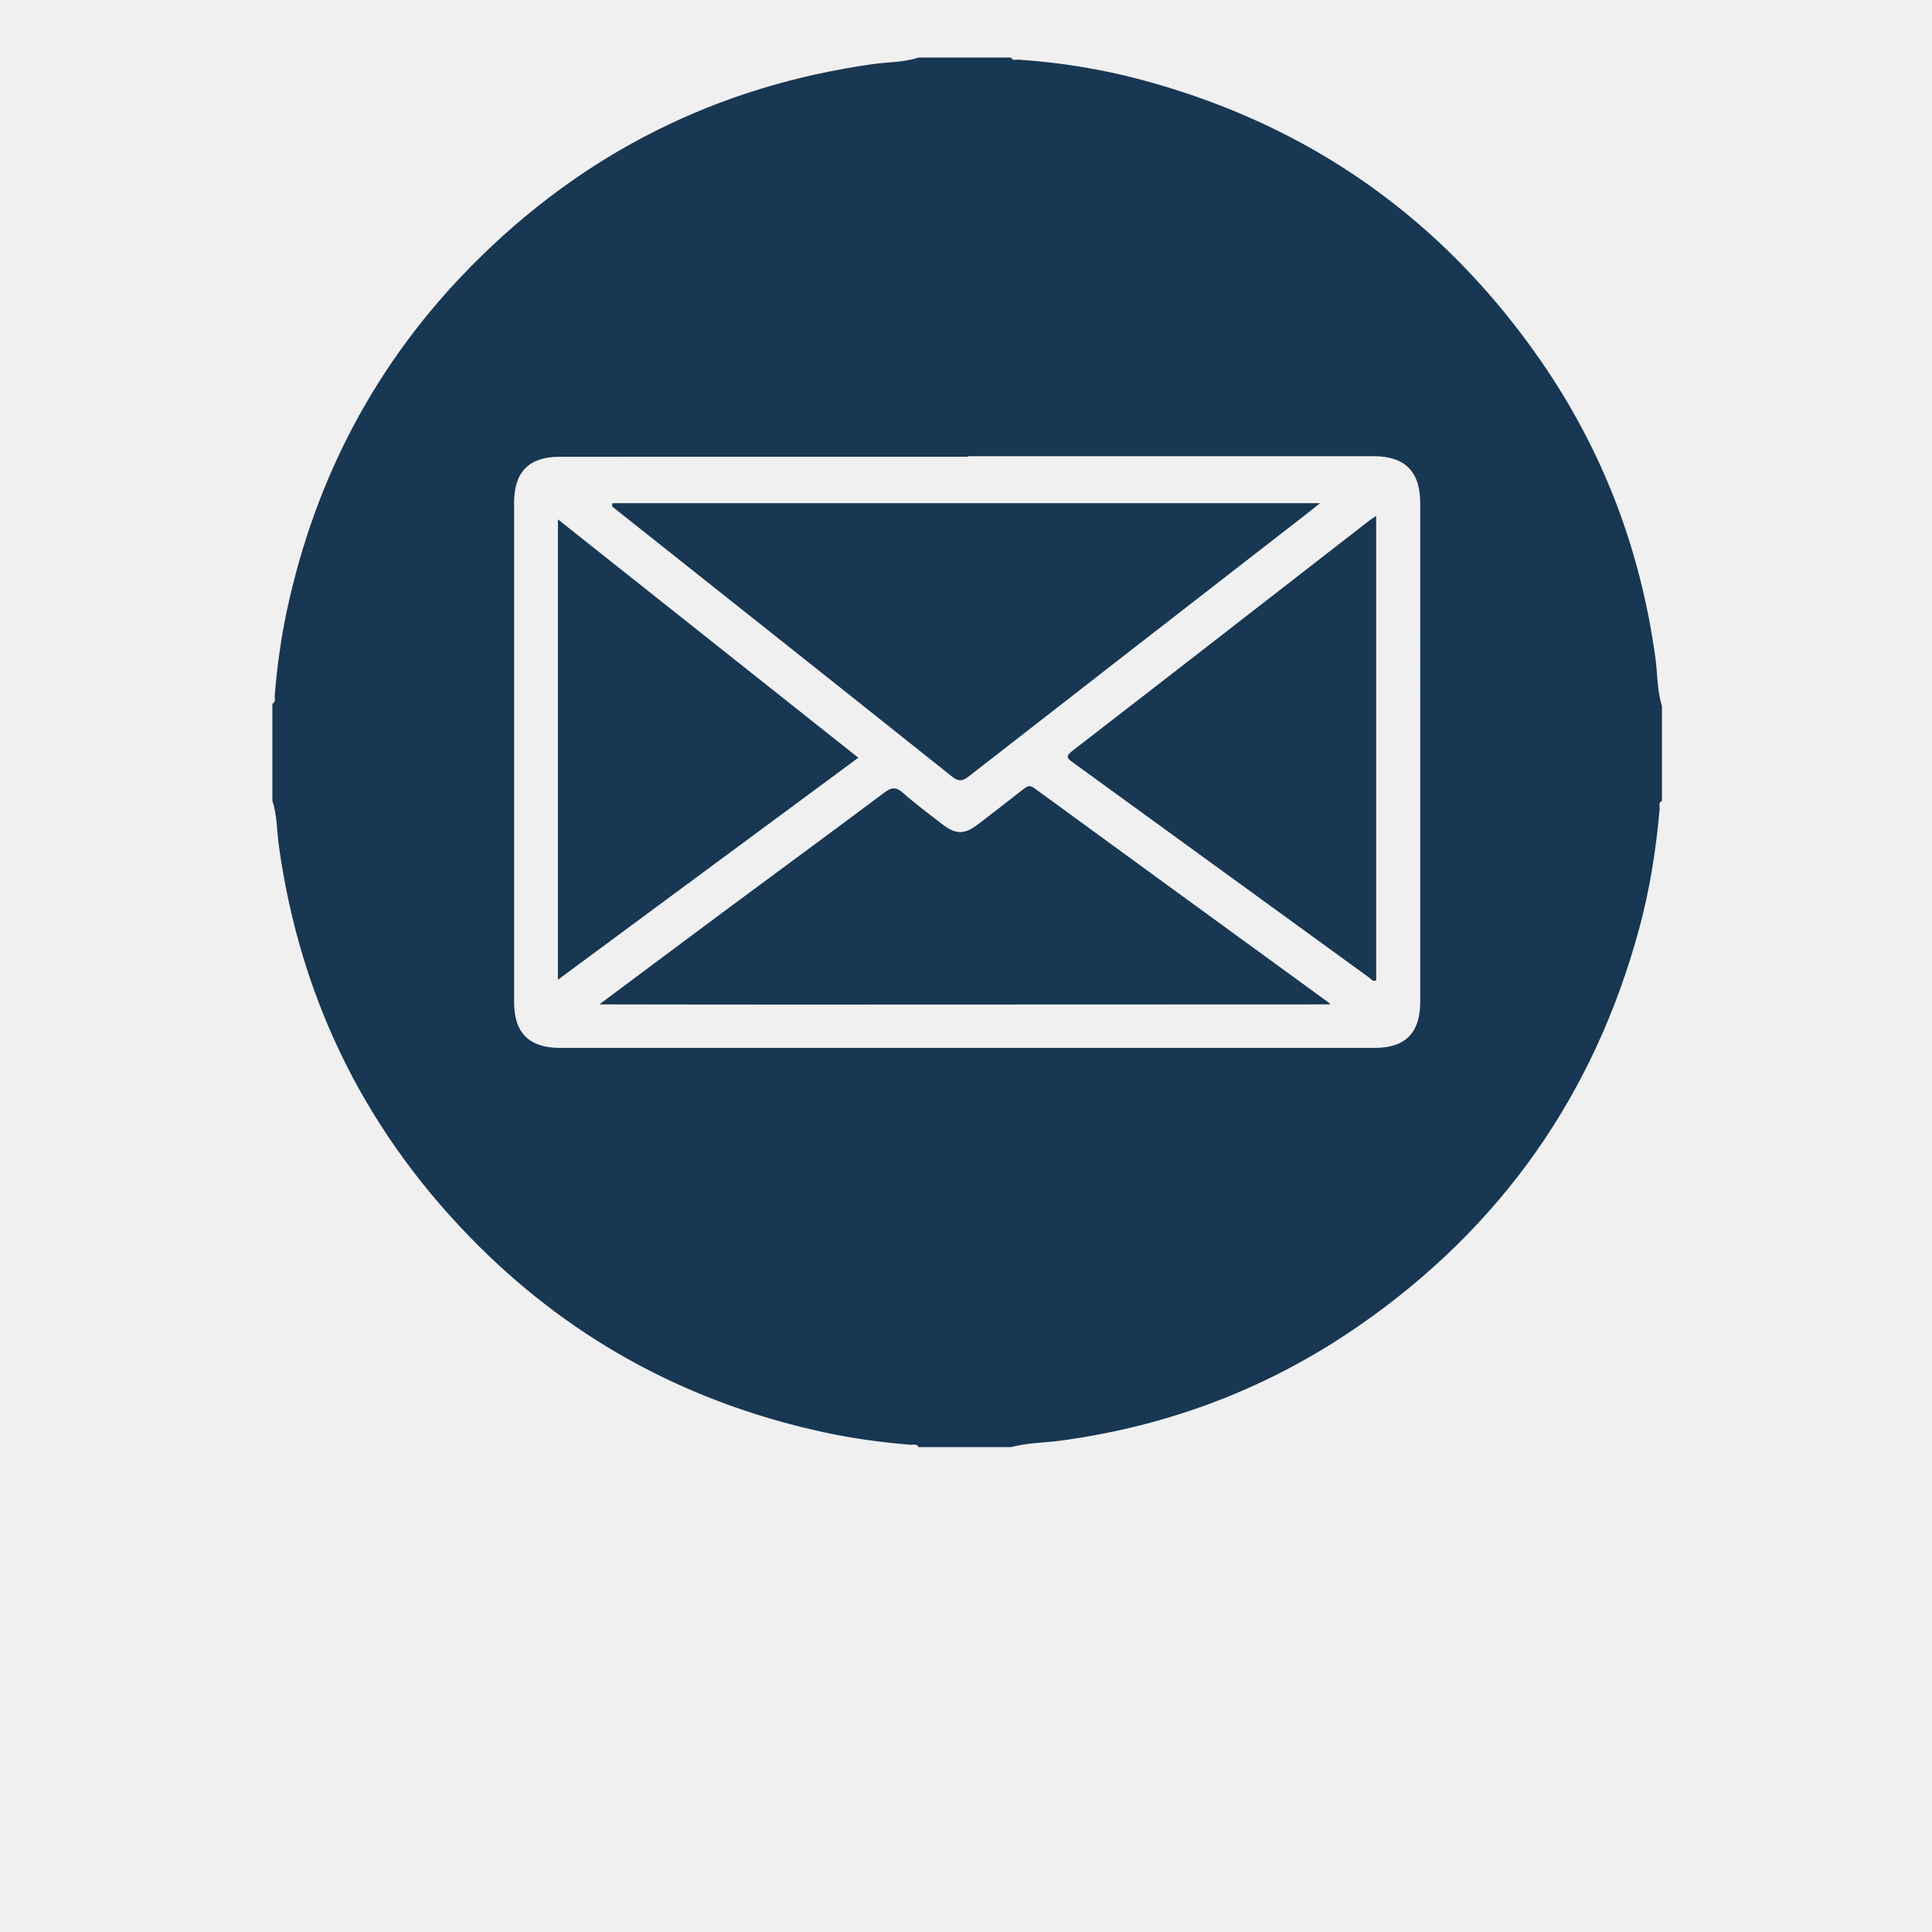
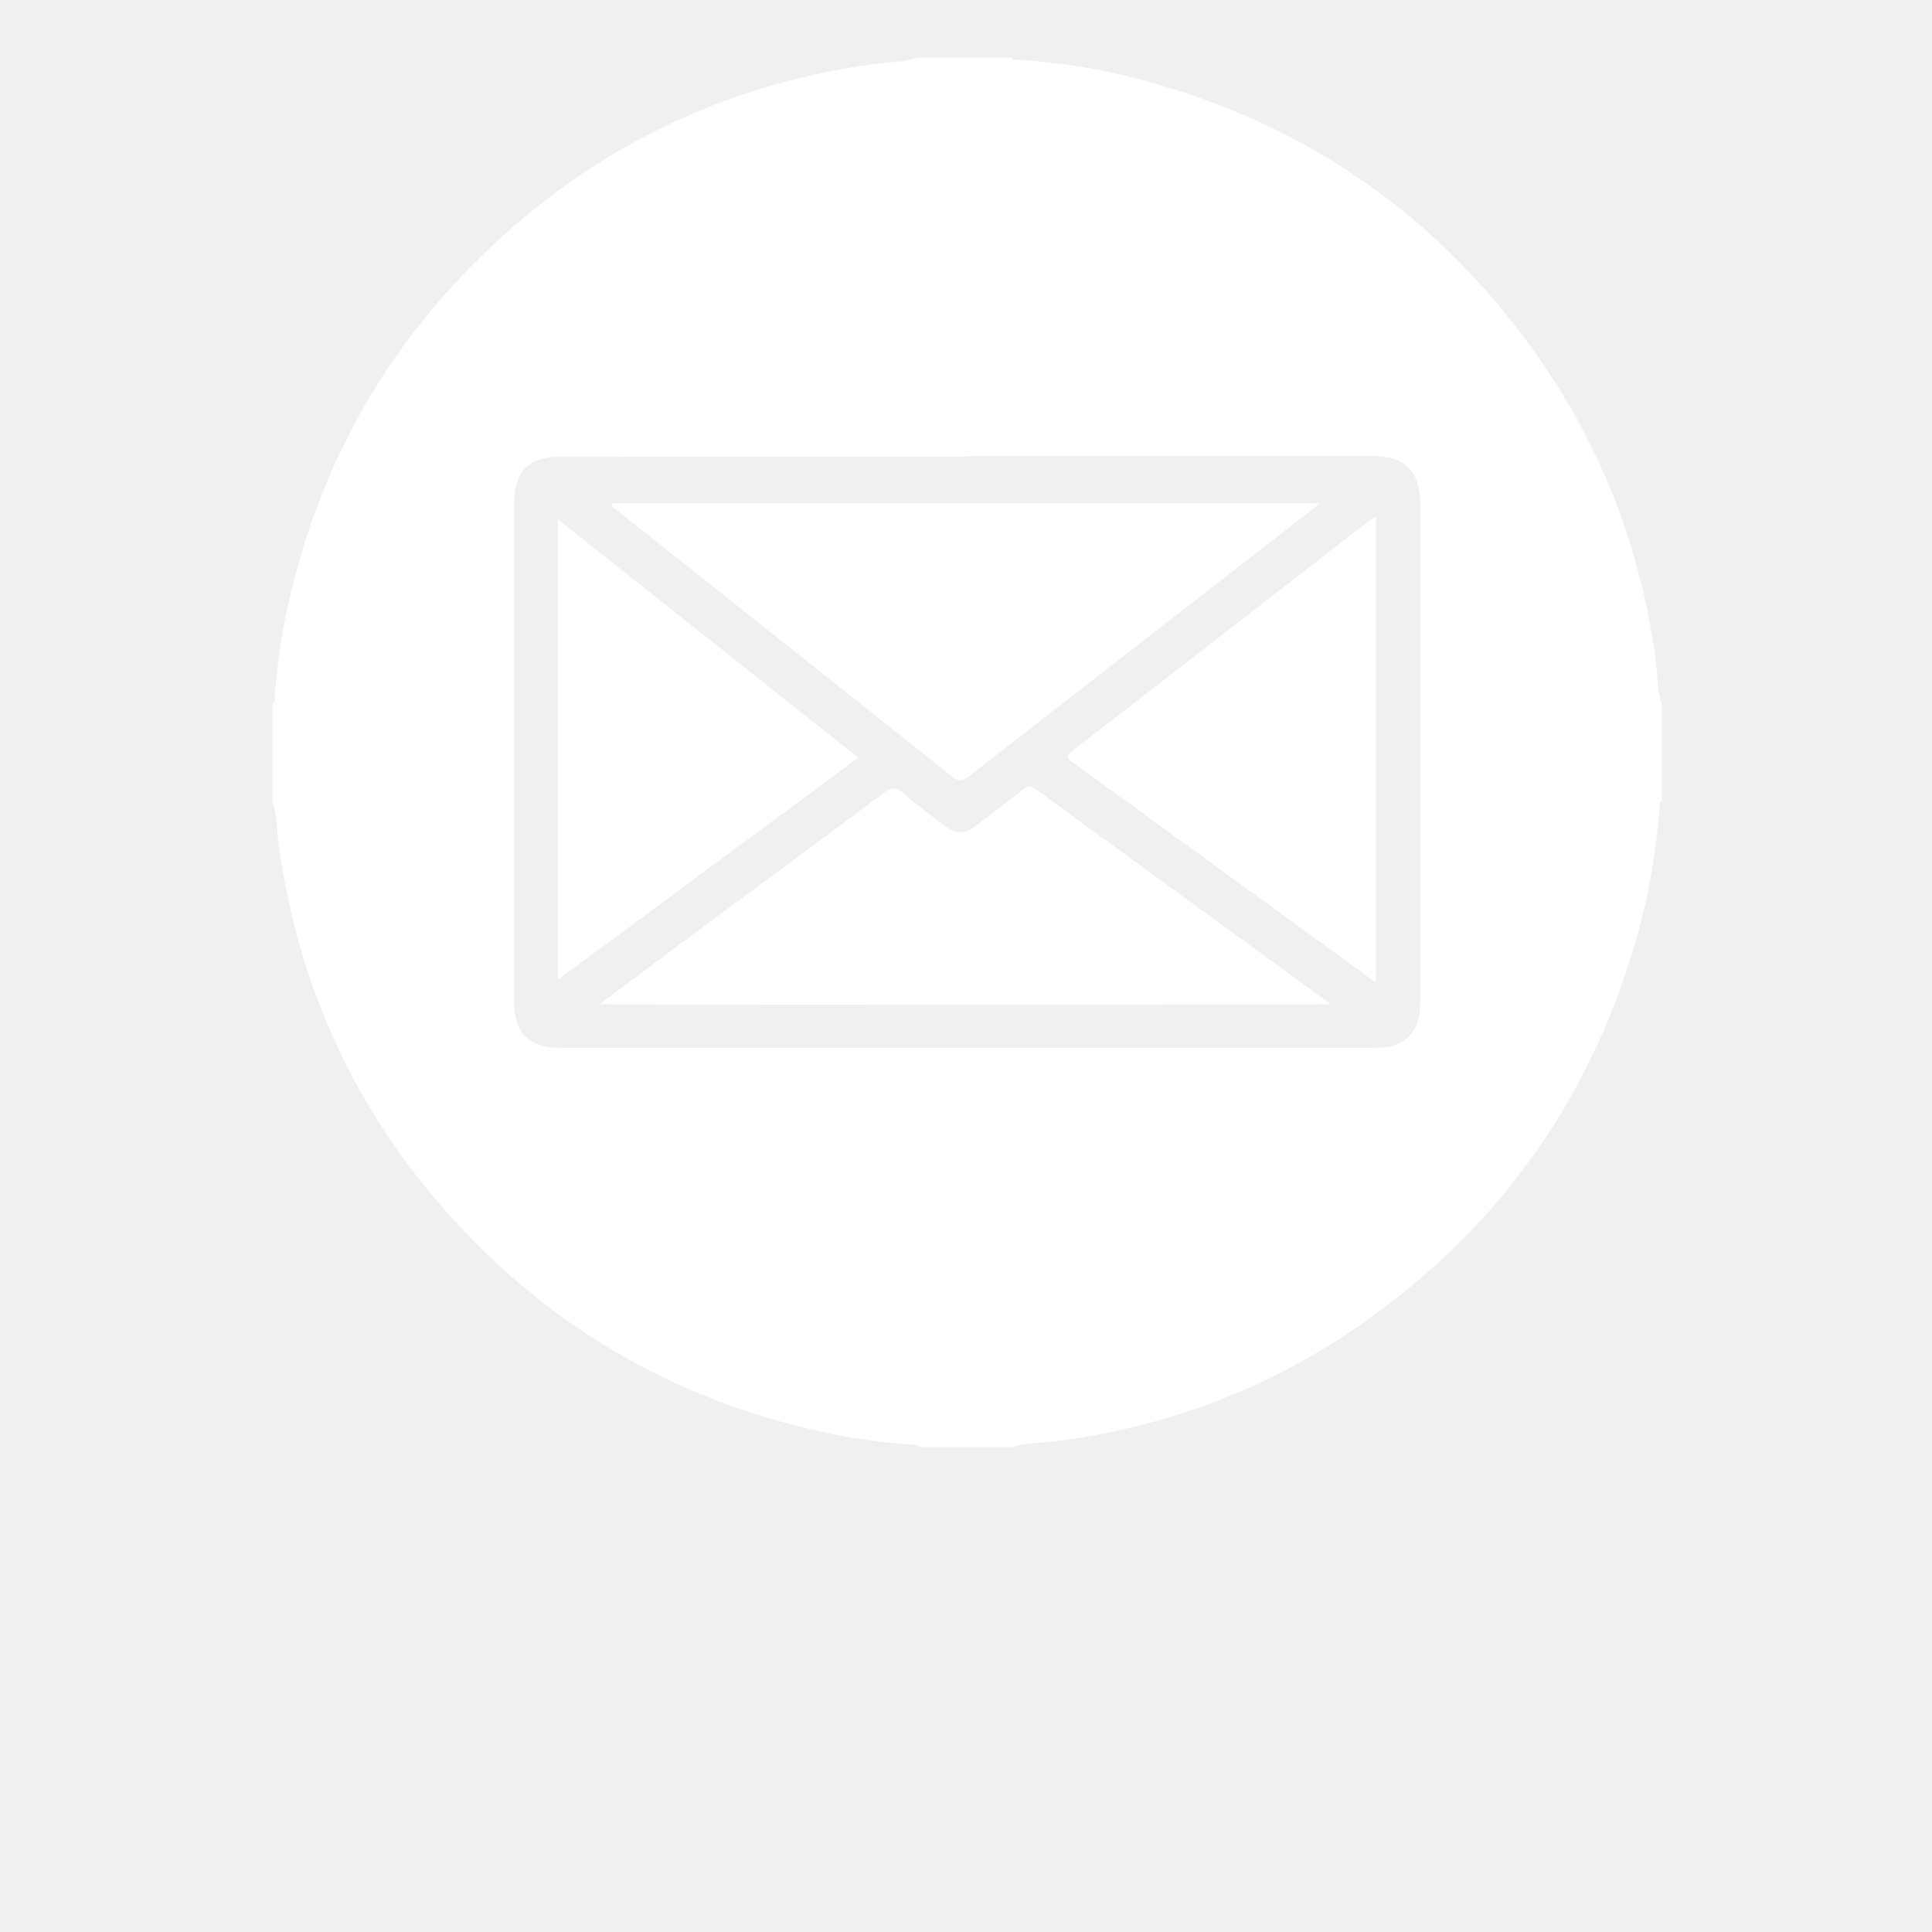
<svg xmlns="http://www.w3.org/2000/svg" version="1.1" id="Layer_1" x="0px" y="0px" width="500px" height="500px" viewBox="0 0 500 500" style="enable-background:new 0 0 500 500;" xml:space="preserve">
  <g>
-     <path style="fill:#173753;" d="M237.715,14.89c7.991,0,15.984,0,23.974,0c0.377,0.919,1.197,0.505,1.816,0.545   c10.883,0.716,21.605,2.45,32.128,5.278c43.135,11.595,77.515,35.767,102.965,72.426c16.182,23.311,26.034,49.171,29.842,77.334   c0.552,4.078,0.407,8.258,1.67,12.237c0,8.191,0,16.383,0,24.575c-0.992,0.471-0.544,1.394-0.604,2.109   c-0.896,10.355-2.509,20.593-5.21,30.633c-11.609,43.13-35.773,77.515-72.434,102.965c-23.31,16.182-49.17,26.039-77.336,29.841   c-4.276,0.575-8.636,0.545-12.837,1.673c-7.99,0-15.983,0-23.974,0c-0.47-0.99-1.393-0.546-2.107-0.605   c-7.46-0.608-14.874-1.615-22.181-3.188c-34.361-7.391-64.292-23.228-89.257-47.979c-28.962-28.711-46.355-63.352-52.002-103.833   c-0.54-3.872-0.404-7.85-1.674-11.617c0-8.392,0-16.783,0-25.174c0.99-0.469,0.546-1.393,0.605-2.106   c0.609-7.461,1.615-14.874,3.188-22.182c7.393-34.362,23.228-64.291,47.979-89.257c28.711-28.961,63.352-46.356,103.832-52.002   C229.969,16.023,233.948,16.16,237.715,14.89z M250.606,118.062c0,0.046,0,0.092,0,0.138c-35.258,0-70.517-0.009-105.775,0.008   c-7.883,0.002-11.775,3.9-11.777,11.793c-0.015,43.151-0.015,86.3,0,129.451c0.002,7.856,3.921,11.74,11.826,11.74   c70.319,0.01,140.636,0.012,210.954,0c7.854-0.003,11.715-3.921,11.717-11.853c0.013-43.049,0.012-86.1,0.003-129.148   c-0.003-8.175-3.971-12.13-12.069-12.129C320.524,118.063,285.564,118.062,250.606,118.062z" />
-     <path style="fill-rule:evenodd;clip-rule:evenodd;fill:#173753;" d="M158.51,130.22c60.948,0,121.896,0,183.135,0   c-1.33,1.056-2.595,2.078-3.88,3.074c-29.013,22.525-58.042,45.029-87.013,67.607c-1.698,1.324-2.684,1.418-4.44,0.018   c-29.266-23.339-58.603-46.591-87.923-69.862C158.429,130.778,158.469,130.499,158.51,130.22z" />
-     <path style="fill-rule:evenodd;clip-rule:evenodd;fill:#173753;" d="M155.111,259.934c11.431-8.524,22.846-17.072,34.297-25.568   c13.141-9.751,26.344-19.423,39.445-29.229c1.8-1.346,2.968-1.591,4.778,0.005c3.288,2.904,6.818,5.532,10.293,8.217   c3.424,2.646,5.715,2.631,9.142,0.004c3.963-3.034,7.924-6.072,11.83-9.173c0.962-0.762,1.61-1.069,2.782-0.217   c25.382,18.532,50.799,37.016,76.207,55.514c0.153,0.111,0.253,0.298,0.379,0.451c-46.491,0.018-92.98,0.042-139.472,0.049   C188.232,259.992,171.671,259.953,155.111,259.934z" />
-     <path style="fill-rule:evenodd;clip-rule:evenodd;fill:#173753;" d="M356.153,133.521c0,40.408,0,80.321,0,120.23   c-0.937,0.332-1.339-0.403-1.853-0.776c-25.511-18.523-51.008-37.065-76.527-55.575c-1.416-1.027-2.246-1.532-0.267-3.063   c25.672-19.825,51.272-39.742,76.895-59.631C354.854,134.354,355.35,134.062,356.153,133.521z" />
-     <path style="fill-rule:evenodd;clip-rule:evenodd;fill:#173753;" d="M144.388,253.553c0-39.936,0-79.167,0-119.14   c26.077,20.69,51.78,41.085,77.742,61.685C196.22,215.246,170.538,234.227,144.388,253.553z" />
+     <path style="fill:#ffffff;" d="M237.715,14.89c7.991,0,15.984,0,23.974,0c0.377,0.919,1.197,0.505,1.816,0.545   c10.883,0.716,21.605,2.45,32.128,5.278c43.135,11.595,77.515,35.767,102.965,72.426c16.182,23.311,26.034,49.171,29.842,77.334   c0.552,4.078,0.407,8.258,1.67,12.237c0,8.191,0,16.383,0,24.575c-0.992,0.471-0.544,1.394-0.604,2.109   c-0.896,10.355-2.509,20.593-5.21,30.633c-11.609,43.13-35.773,77.515-72.434,102.965c-23.31,16.182-49.17,26.039-77.336,29.841   c-4.276,0.575-8.636,0.545-12.837,1.673c-7.99,0-15.983,0-23.974,0c-0.47-0.99-1.393-0.546-2.107-0.605   c-7.46-0.608-14.874-1.615-22.181-3.188c-34.361-7.391-64.292-23.228-89.257-47.979c-28.962-28.711-46.355-63.352-52.002-103.833   c-0.54-3.872-0.404-7.85-1.674-11.617c0-8.392,0-16.783,0-25.174c0.99-0.469,0.546-1.393,0.605-2.106   c0.609-7.461,1.615-14.874,3.188-22.182c7.393-34.362,23.228-64.291,47.979-89.257c28.711-28.961,63.352-46.356,103.832-52.002   C229.969,16.023,233.948,16.16,237.715,14.89z M250.606,118.062c0,0.046,0,0.092,0,0.138c-35.258,0-70.517-0.009-105.775,0.008   c-7.883,0.002-11.775,3.9-11.777,11.793c-0.015,43.151-0.015,86.3,0,129.451c0.002,7.856,3.921,11.74,11.826,11.74   c70.319,0.01,140.636,0.012,210.954,0c7.854-0.003,11.715-3.921,11.717-11.853c0.013-43.049,0.012-86.1,0.003-129.148   c-0.003-8.175-3.971-12.13-12.069-12.129C320.524,118.063,285.564,118.062,250.606,118.062z" />
+     <path style="fill-rule:evenodd;clip-rule:evenodd;fill:#fff;" d="M158.51,130.22c60.948,0,121.896,0,183.135,0   c-1.33,1.056-2.595,2.078-3.88,3.074c-29.013,22.525-58.042,45.029-87.013,67.607c-1.698,1.324-2.684,1.418-4.44,0.018   c-29.266-23.339-58.603-46.591-87.923-69.862C158.429,130.778,158.469,130.499,158.51,130.22z" />
+     <path style="fill-rule:evenodd;clip-rule:evenodd;fill:#fff;" d="M155.111,259.934c11.431-8.524,22.846-17.072,34.297-25.568   c13.141-9.751,26.344-19.423,39.445-29.229c1.8-1.346,2.968-1.591,4.778,0.005c3.288,2.904,6.818,5.532,10.293,8.217   c3.424,2.646,5.715,2.631,9.142,0.004c3.963-3.034,7.924-6.072,11.83-9.173c0.962-0.762,1.61-1.069,2.782-0.217   c25.382,18.532,50.799,37.016,76.207,55.514c0.153,0.111,0.253,0.298,0.379,0.451c-46.491,0.018-92.98,0.042-139.472,0.049   C188.232,259.992,171.671,259.953,155.111,259.934z" />
+     <path style="fill-rule:evenodd;clip-rule:evenodd;fill:#fff;" d="M356.153,133.521c0,40.408,0,80.321,0,120.23   c-0.937,0.332-1.339-0.403-1.853-0.776c-25.511-18.523-51.008-37.065-76.527-55.575c-1.416-1.027-2.246-1.532-0.267-3.063   c25.672-19.825,51.272-39.742,76.895-59.631C354.854,134.354,355.35,134.062,356.153,133.521z" />
+     <path style="fill-rule:evenodd;clip-rule:evenodd;fill:#fff;" d="M144.388,253.553c0-39.936,0-79.167,0-119.14   c26.077,20.69,51.78,41.085,77.742,61.685C196.22,215.246,170.538,234.227,144.388,253.553z" />
  </g>
</svg>
